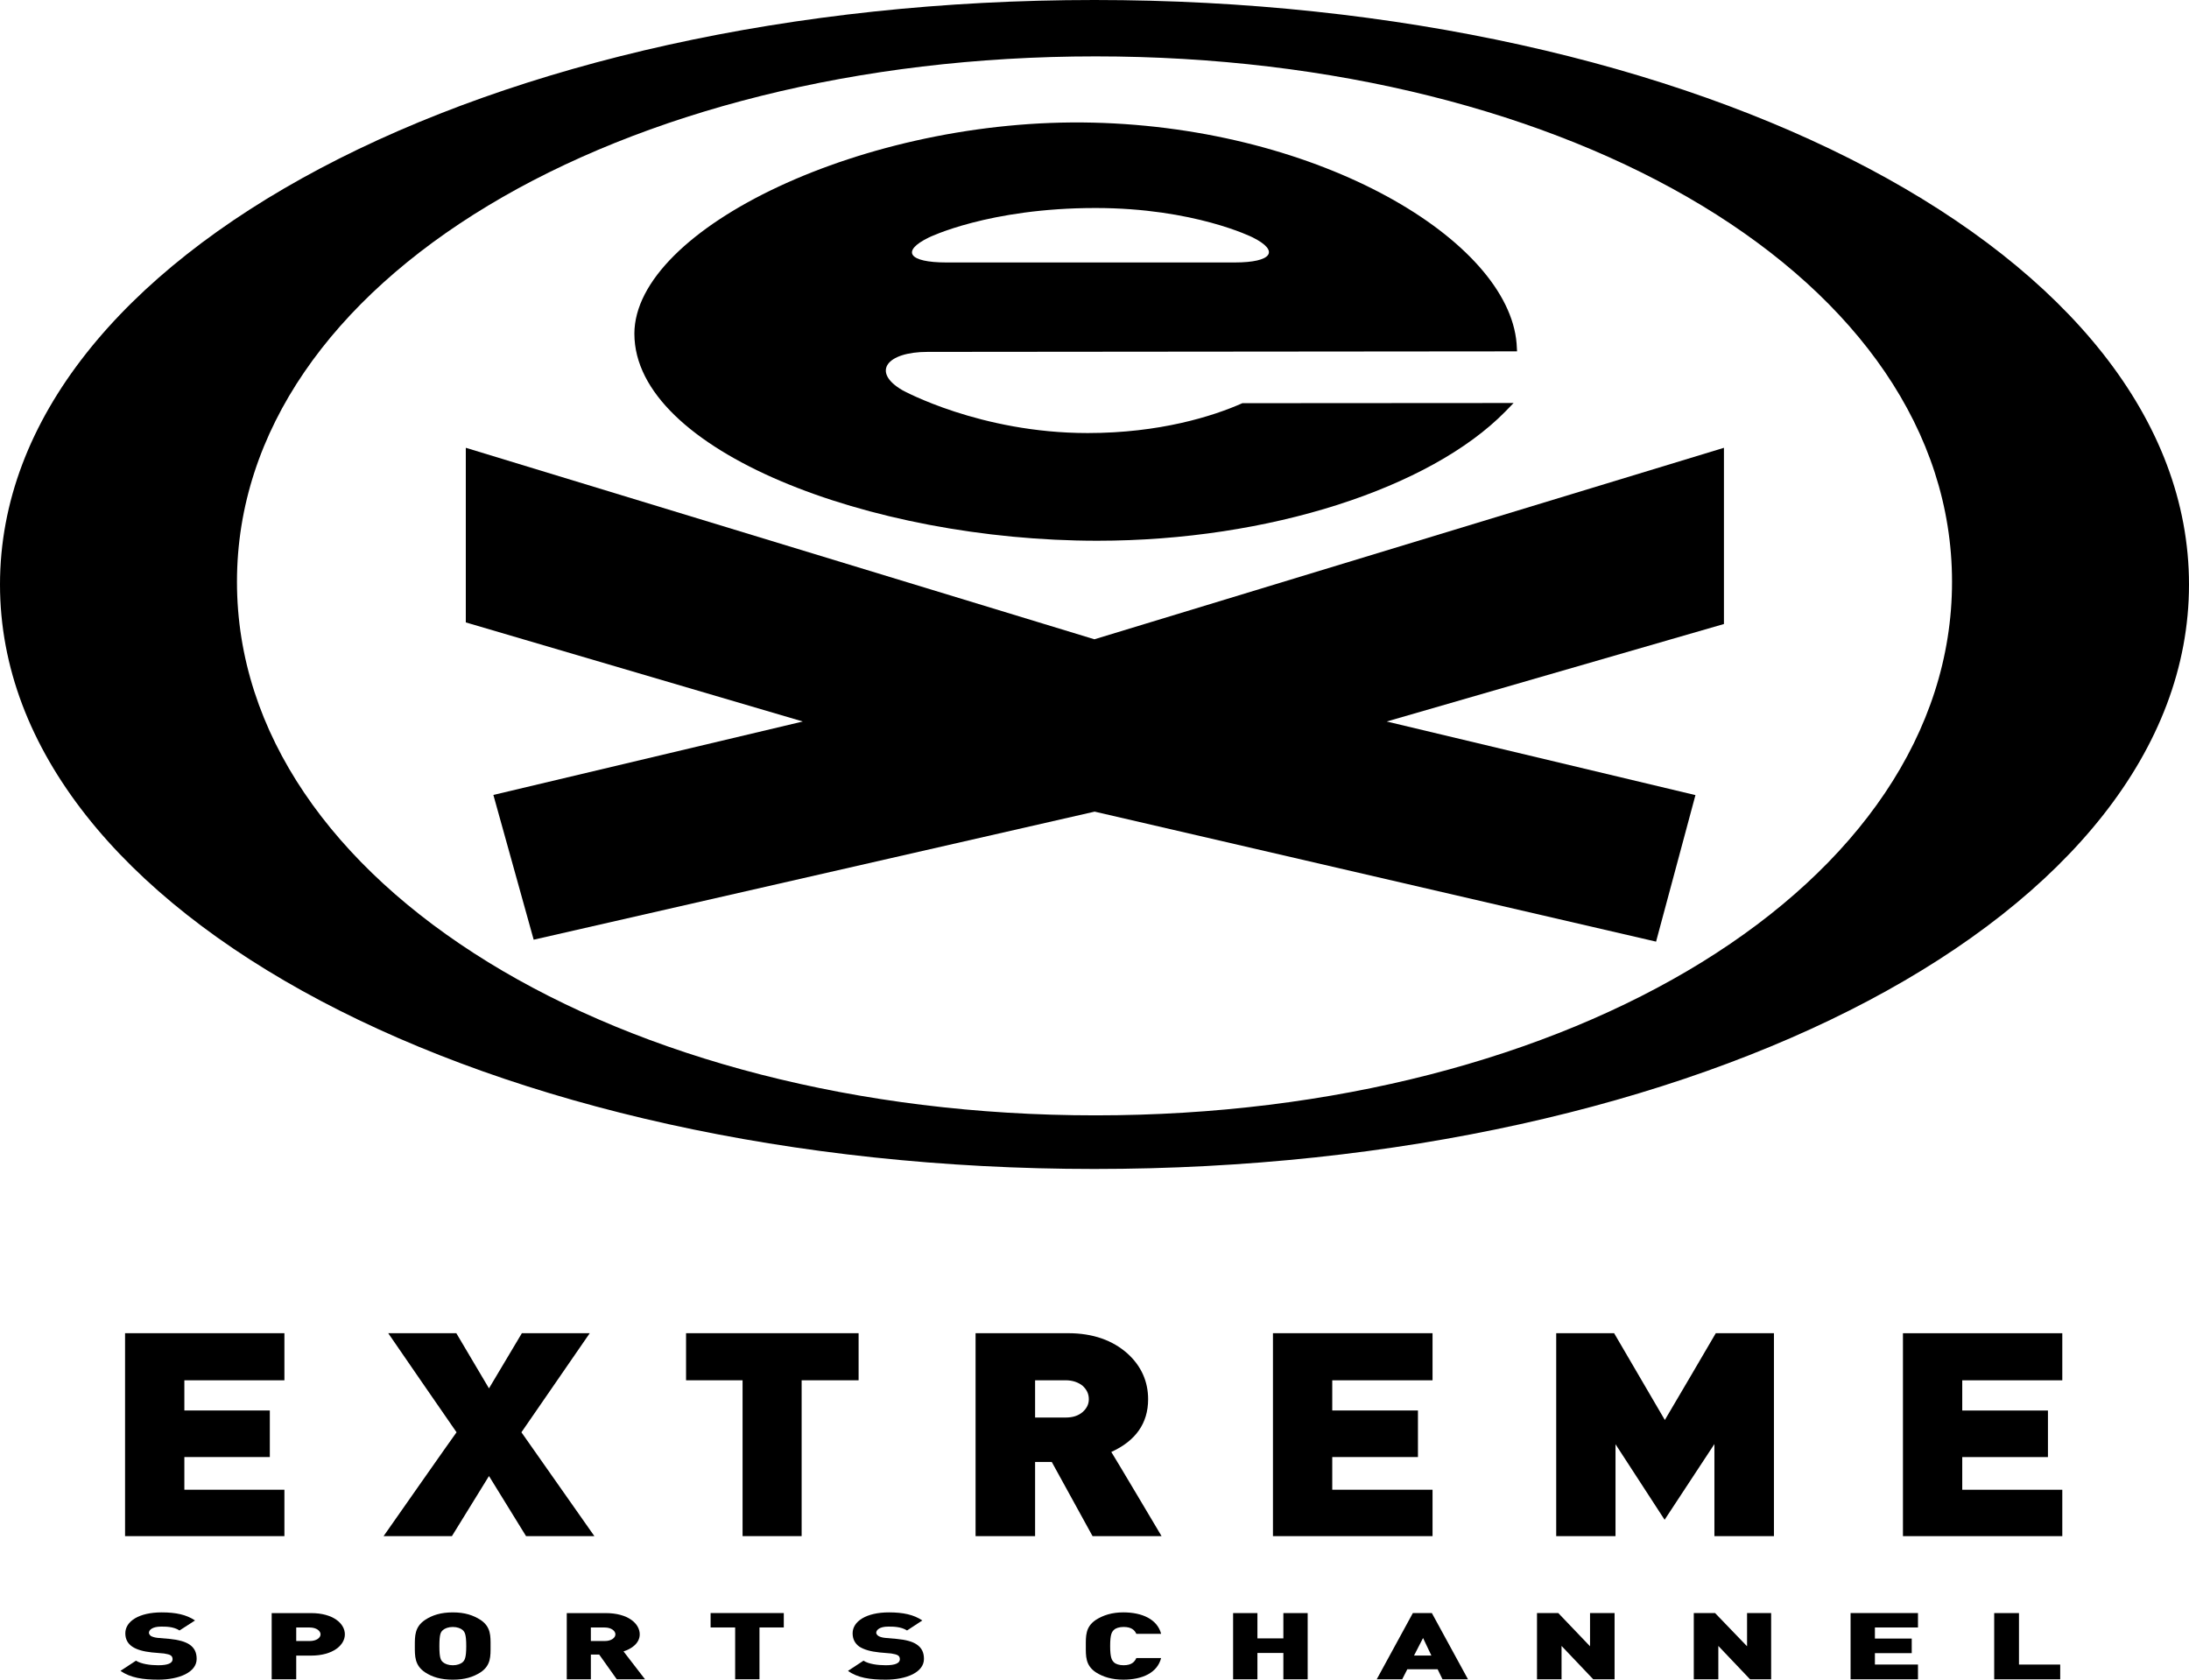
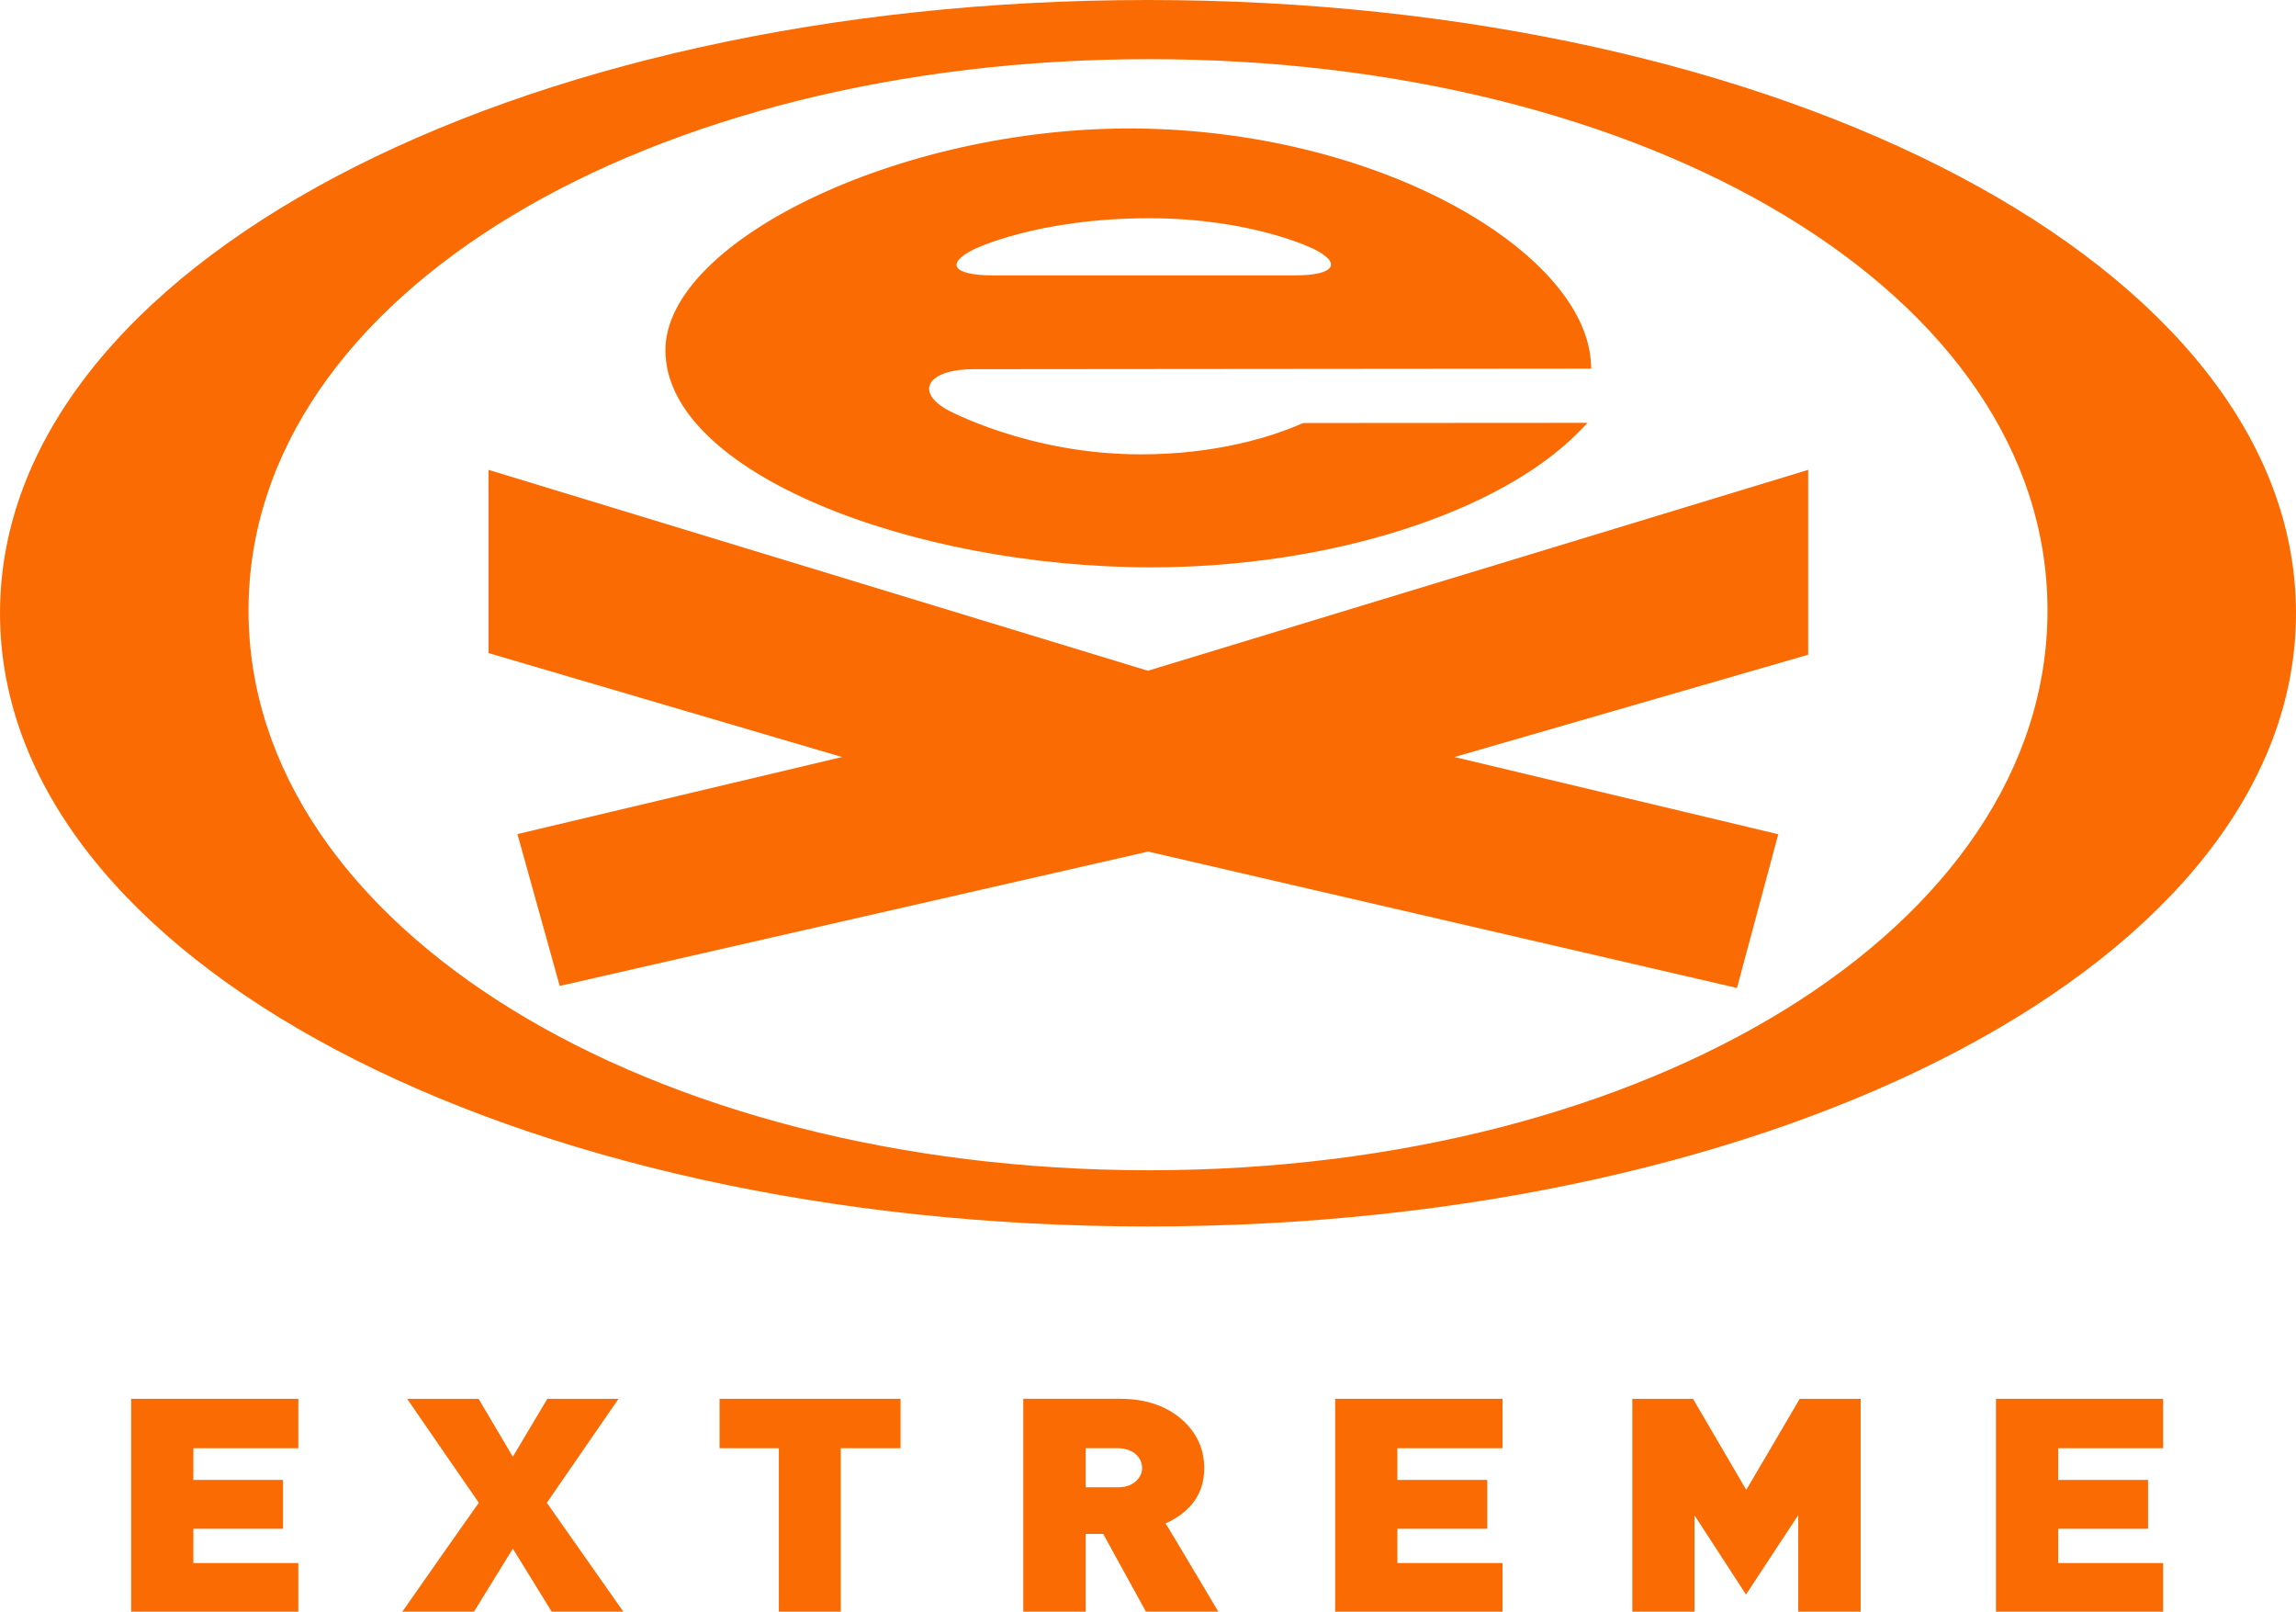
- <svg xmlns="http://www.w3.org/2000/svg" version="1.0" viewBox="0 0 387 297">
-   <g transform="translate(-382.42 -489.77)">
-     <path d="m410.39 786.77c-2.662 0-4.873-0.311-6.674-1.553l2.743-1.802c0.942 0.59 2.539 0.808 3.931 0.808 1.72 0 2.539-0.373 2.539-1.056 0-0.28-0.082-0.528-0.328-0.683-0.205-0.155-0.614-0.249-1.188-0.342l-2.129-0.186c-1.515-0.155-2.703-0.497-3.481-1.025-0.819-0.559-1.228-1.336-1.228-2.361 0-2.112 2.416-3.696 6.429-3.696 2.498 0 4.381 0.404 5.896 1.429l-2.744 1.771c-1.065-0.714-2.539-0.683-3.276-0.683-1.515 0-2.129 0.59-2.129 1.087 0 0.155 0.082 0.342 0.328 0.559 0.205 0.124 0.614 0.28 1.188 0.342l2.17 0.186c1.515 0.155 2.662 0.466 3.44 0.963 0.942 0.621 1.31 1.46 1.31 2.578 0 2.361-3.112 3.666-6.797 3.666" />
-     <path d="m439.09 778.76c0 0.59-0.696 1.18-1.924 1.18h-2.375v-2.392h2.375c1.228 0 1.924 0.621 1.924 1.212zm4.3 0c0-1.926-2.088-3.759-5.978-3.759h-6.961v11.711h4.34v-4.194h2.621c3.89 0 5.978-1.864 5.978-3.759" />
-     <path d="m464.85 780.84c0 2.112-0.287 2.516-0.655 2.858-0.328 0.28-0.942 0.528-1.72 0.528-0.778 0-1.392-0.249-1.72-0.528-0.41-0.342-0.655-0.745-0.655-2.858 0-2.175 0.246-2.516 0.655-2.858 0.328-0.28 0.942-0.528 1.72-0.528 0.778 0 1.392 0.249 1.72 0.528 0.368 0.342 0.655 0.683 0.655 2.858zm4.3 0c0-1.771 0.082-3.386-1.761-4.628-1.31-0.839-2.784-1.336-4.914-1.336-2.129 0-3.644 0.497-4.914 1.336-1.843 1.243-1.802 2.858-1.802 4.628s-0.041 3.386 1.802 4.628c1.269 0.839 2.784 1.305 4.914 1.305 2.129 0 3.603-0.466 4.914-1.305 1.843-1.243 1.761-2.858 1.761-4.628" />
-     <path d="m709.59 786.71v-11.711h11.916v2.547h-7.616v1.957h6.511v2.578h-6.511v2.019h7.616v2.609" />
-     <path d="m734.98 786.71v-11.711h4.381v9.102h7.289v2.609" />
-     <path d="m575.9 489.77c-106.87 0-193.48 44.887-193.48 103.35 0 58.462 86.604 103.35 193.48 103.35 106.87 0 193.52-44.887 193.52-103.35 0-58.462-86.645-103.35-193.52-103.35zm0.205 197.22c-84.024 0-151.79-40.818-151.79-94.34 0-53.492 67.768-92.912 151.79-92.912 84.025 0 151.42 39.42 151.42 92.912 0 53.523-67.4 94.34-151.42 94.34" />
-     <path d="m575.9 602.81 111.3-33.859v31.157l-59.62 17.24 54.583 13.016-6.961 25.907-99.257-22.987-99.175 22.645-7.125-25.597 54.706-12.985-59.579-17.52v-30.877" />
-     <path d="m549.73 536.18h50.98c6.593 0 8.026-2.019 3.153-4.442 0 0-10.319-5.188-27.762-5.188-18.918 0-29.482 5.219-29.482 5.219-4.955 2.423-3.562 4.411 3.112 4.411zm-55.156 12.612c0-18.607 40.866-38.302 81.076-37.339 40.374 0.963 73.419 20.875 74.893 39.047 0.041 0.435 0.082 1.367 0.082 1.398l-104.21 0.093c-7.289 0-9.95 3.572-4.463 6.772 0 0 13.717 7.58 32.758 7.58 12.694 0 22.112-2.951 27.353-5.281l47.95-0.031-1.474 1.522c-13.267 13.513-41.767 22.832-72.109 22.832-40.211 0-81.854-15.967-81.854-36.593" />
-     <path d="m491.22 778.76c0 0.59-0.696 1.18-1.884 1.18h-2.457v-2.392h2.457c1.188 0 1.884 0.621 1.884 1.212zm5.241 7.952-3.808-4.939c1.392-0.435 2.866-1.429 2.866-3.013 0-1.926-2.088-3.759-6.019-3.759h-6.879v11.711h4.259v-4.38h1.474l3.112 4.38" />
-     <path d="m516.69 777.54v9.164h-4.3v-9.164h-4.34v-2.547h12.939v2.547" />
-     <path d="m538.97 786.77c-2.703 0-4.914-0.311-6.633-1.553l2.743-1.802c0.901 0.59 2.498 0.808 3.931 0.808 1.679 0 2.498-0.373 2.498-1.056 0-0.28-0.082-0.528-0.327-0.683-0.246-0.155-0.614-0.249-1.188-0.342l-2.088-0.186c-1.556-0.155-2.744-0.497-3.562-1.025-0.778-0.559-1.187-1.336-1.187-2.361 0-2.112 2.416-3.696 6.429-3.696 2.498 0 4.381 0.404 5.896 1.429l-2.703 1.771c-1.106-0.714-2.58-0.683-3.358-0.683-1.474 0-2.088 0.59-2.088 1.087 0 0.155 0.082 0.342 0.368 0.559 0.205 0.124 0.573 0.28 1.147 0.342l2.129 0.186c1.597 0.155 2.744 0.466 3.481 0.963 0.942 0.621 1.31 1.46 1.31 2.578 0 2.361-3.071 3.666-6.797 3.666" />
-     <path d="m581.02 786.77c-2.006 0-3.562-0.466-4.873-1.305-1.843-1.243-1.761-2.858-1.761-4.628s-0.082-3.386 1.761-4.628c1.31-0.839 2.866-1.336 4.873-1.336 3.358 0 6.019 1.243 6.675 3.79h-4.381c-0.287-0.621-0.819-1.212-2.252-1.212-0.778 0-1.392 0.217-1.679 0.497-0.368 0.342-0.696 0.714-0.696 2.889 0 2.112 0.328 2.547 0.696 2.889 0.287 0.28 0.901 0.497 1.679 0.497 1.433 0 1.966-0.621 2.252-1.274h4.381c-0.655 2.609-3.317 3.821-6.675 3.821" />
-     <path d="m609.31 786.71v-4.66h-4.586v4.66h-4.3v-11.711h4.3v4.473h4.586v-4.473h4.299v11.711" />
-     <path d="m635.48 782.51h-3.071l1.597-3.106 1.474 3.106zm6.47 4.194-6.388-11.711h-3.358l-6.388 11.711h4.504l0.901-1.771h5.364l0.86 1.771" />
-     <path d="m664.1 786.71-5.61-5.902v5.902h-4.34v-11.711h3.767l5.61 5.871v-5.871h4.34v11.711" />
-     <path d="m691.82 786.71-5.61-5.902v5.902h-4.34v-11.711h3.767l5.651 5.871v-5.871h4.258v11.711" />
-     <path d="m404.53 725.51v35.878h28.172v-8.201h-17.689v-5.778h15.11v-8.232h-15.11v-5.343h17.689v-8.325h-0.246" />
-     <path d="m486.68 725.51h-11.997s-5.405 9.04-5.815 9.754c-0.409-0.714-5.774-9.754-5.774-9.754h-12.039s11.834 17.209 12.08 17.52c-0.246 0.28-12.898 18.359-12.898 18.359h12.08s6.142-9.94 6.552-10.624c0.41 0.683 6.552 10.624 6.552 10.624h12.08s-12.694-18.079-12.898-18.359c0.205-0.311 12.08-17.52 12.08-17.52" />
-     <path d="m503.71 725.51v8.325h9.991v27.554h10.442v-27.554h10.073v-8.325h-0.287" />
-     <path d="m585.4 737.19c0-3.168-1.228-5.871-3.603-8.046-2.662-2.392-6.183-3.634-10.524-3.634h-16.379v35.878h10.524v-13.109h2.948c0.123 0.249 7.207 13.109 7.207 13.109h12.202s-8.558-14.414-8.886-14.88c4.3-1.957 6.511-5.063 6.511-9.319zm-19.982-3.355h5.405c1.187 0 2.211 0.342 2.989 0.963 0.737 0.683 1.106 1.429 1.106 2.392 0 0.87-0.369 1.615-1.106 2.268-0.778 0.652-1.72 0.963-2.989 0.963h-5.405v-6.586" />
-     <path d="m607.47 725.51v35.878h28.213v-8.201h-17.73v-5.778h15.151v-8.232h-15.151v-5.343h17.73v-8.325h-0.287" />
-     <path d="m685.76 725.51s-8.558 14.631-9.008 15.345c-0.409-0.714-8.967-15.345-8.967-15.345h-10.237v35.878h10.483v-16.246c0.819 1.274 8.681 13.357 8.681 13.357s7.944-12.084 8.804-13.388v16.277h10.524v-35.878h-0.287" />
-     <path d="m747.02 733.84v-8.325h-28.172v35.878h28.172v-8.201h-17.689v-5.778h15.151v-8.232h-15.151v-5.343h17.689" />
+ <svg xmlns="http://www.w3.org/2000/svg" width="800" height="561.5" version="1.0">
+   <g transform="translate(0 8.4473e-5)" fill="#fa6c03">
+     <path d="m399.96-5.9966e-5c-220.93 0-399.96 92.791-399.96 213.64 0 120.85 179.03 213.64 399.96 213.64s400.04-92.791 400.04-213.64c0-120.85-179.11-213.64-400.04-213.64zm0.423 407.7c-173.7 0-313.79-84.379-313.79-195.02 0-110.58 140.09-192.07 313.79-192.07s313.03 81.489 313.03 192.07c0 110.64-139.33 195.02-313.03 195.02" />
+     <path d="m399.96 233.68 230.07-69.994v64.408l-123.25 35.64 112.83 26.906-14.39 53.556-205.18-47.519-205.02 46.813-14.729-52.913 113.09-26.842-123.16-36.218v-63.83" />
+     <path d="m345.87 95.937h105.39c13.628 0 16.591-4.174 6.518-9.183 0 0-21.331-10.724-57.391-10.724-39.107 0-60.946 10.788-60.946 10.788-10.242 5.009-7.364 9.118 6.433 9.118zm-114.02 26.071c0-38.465 84.478-79.177 167.6-77.186 83.462 1.991 151.77 43.152 154.82 80.718 0.085 0.899 0.169 2.826 0.169 2.89l-215.43 0.193c-15.067 0-20.569 7.385-9.226 13.999 0 0 28.357 15.668 67.718 15.668 26.24 0 45.709-6.1 56.544-10.917l99.122-0.064-3.047 3.147c-27.426 27.934-86.34 47.198-149.06 47.198-83.124 0-169.21-33.007-169.21-75.645" />
+   </g>
+   <g transform="translate(0 8.4473e-5)" fill="#fa6c03">
+     <path d="m45.709 487.33v74.168h58.237v-16.953h-36.567v-11.944h31.235v-17.017h-31.235v-11.045h36.567v-17.209h-0.508" />
+     <path d="m215.51 487.33h-24.801s-11.173 18.687-12.02 20.163c-0.846-1.477-11.935-20.163-11.935-20.163h-24.886s24.463 35.575 24.971 36.217c-0.508 0.578-26.664 37.951-26.664 37.951h24.971s12.697-20.549 13.544-21.962c0.847 1.413 13.544 21.962 13.544 21.962h24.971s-26.24-37.373-26.664-37.951c0.423-0.642 24.971-36.217 24.971-36.217" />
+     <path d="m250.72 487.33v17.209h20.654v56.959h21.585v-56.959h20.823v-17.209h-0.592" />
+     <path d="m419.6 511.47c0-6.55-2.54-12.137-7.449-16.632-5.502-4.944-12.782-7.513-21.754-7.513h-33.859v74.168h21.754v-27.099h6.095c0.254 0.514 14.898 27.099 14.898 27.099h25.225s-17.691-29.796-18.368-30.759c8.888-4.045 13.459-10.467 13.459-19.265zm-41.308-6.935h11.174c2.455 0 4.571 0.707 6.179 1.991 1.524 1.413 2.286 2.954 2.286 4.944 0 1.798-0.762 3.339-2.286 4.688-1.608 1.349-3.555 1.991-6.179 1.991h-11.174v-13.614" />
+     <path d="m465.22 487.33v74.168h58.322v-16.953h-36.652v-11.944h31.32v-17.017h-31.32v-11.045h36.652v-17.209h-0.592" />
+     <path d="m627.07 487.33s-17.691 30.245-18.622 31.722c-0.846-1.477-18.538-31.722-18.538-31.722h-21.162v74.168h21.67v-33.584c1.693 2.633 17.945 27.612 17.945 27.612s16.422-24.98 18.199-27.677v33.649h21.754v-74.168h-0.593" />
+     <path d="m753.7 504.54v-17.209h-58.237v74.168h58.237v-16.953h-36.567v-11.944h31.32v-17.017h-31.32v-11.045h36.567" />
  </g>
</svg>
